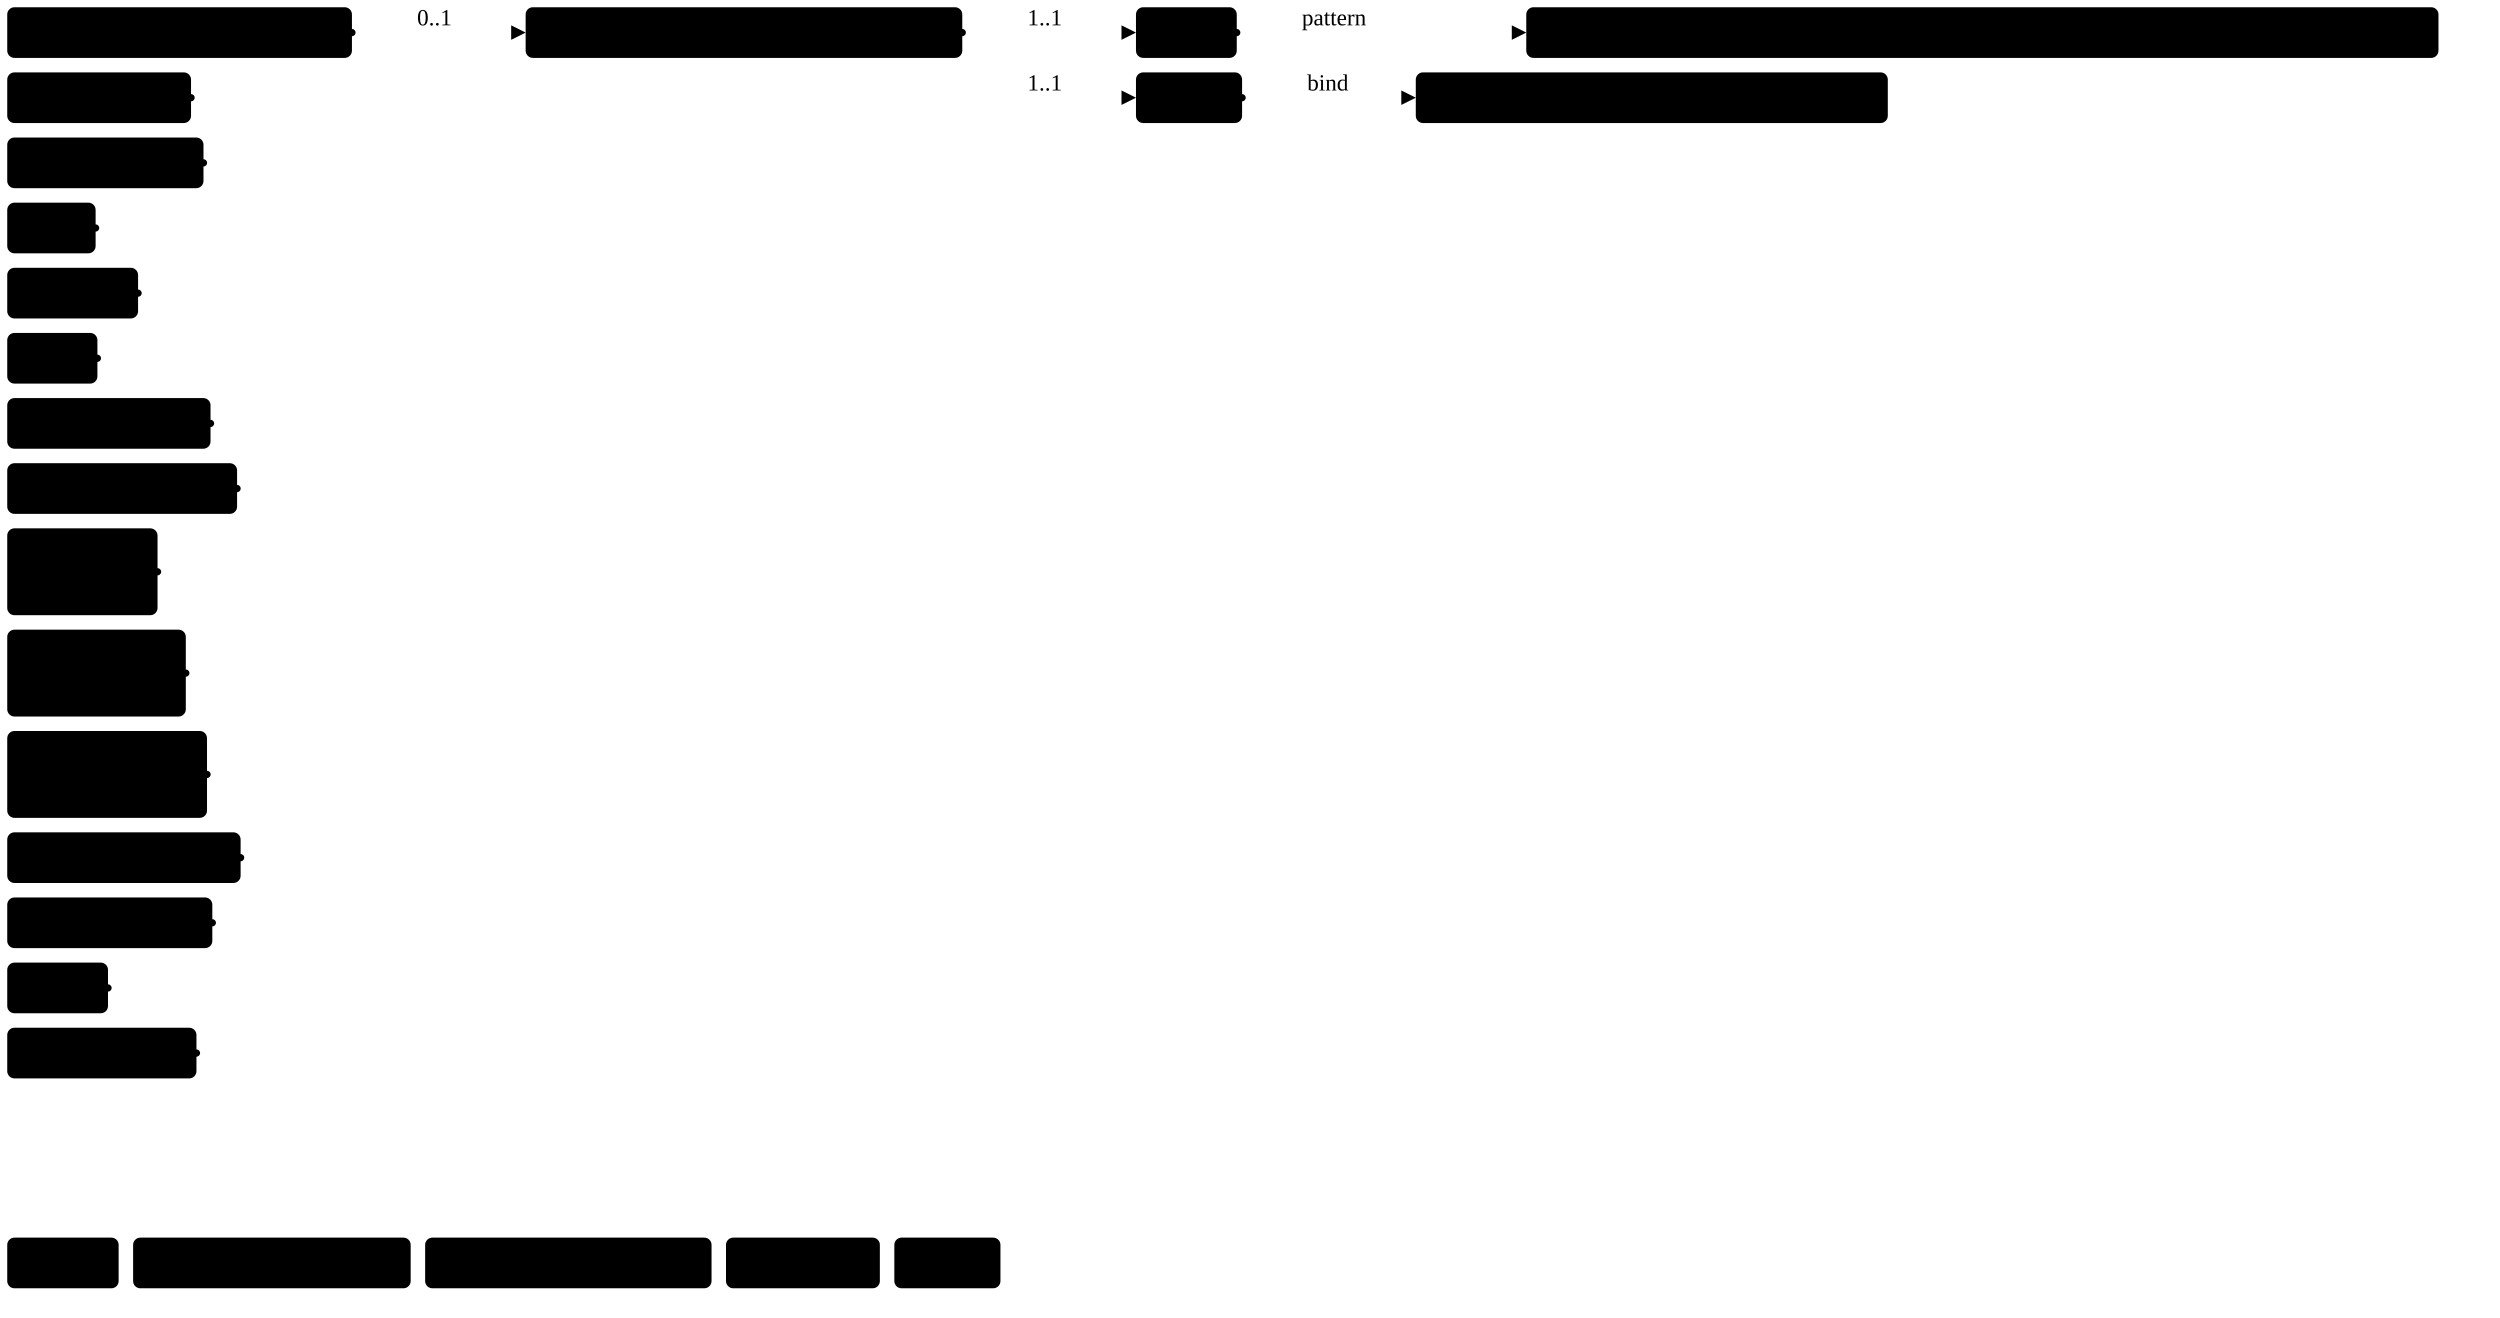
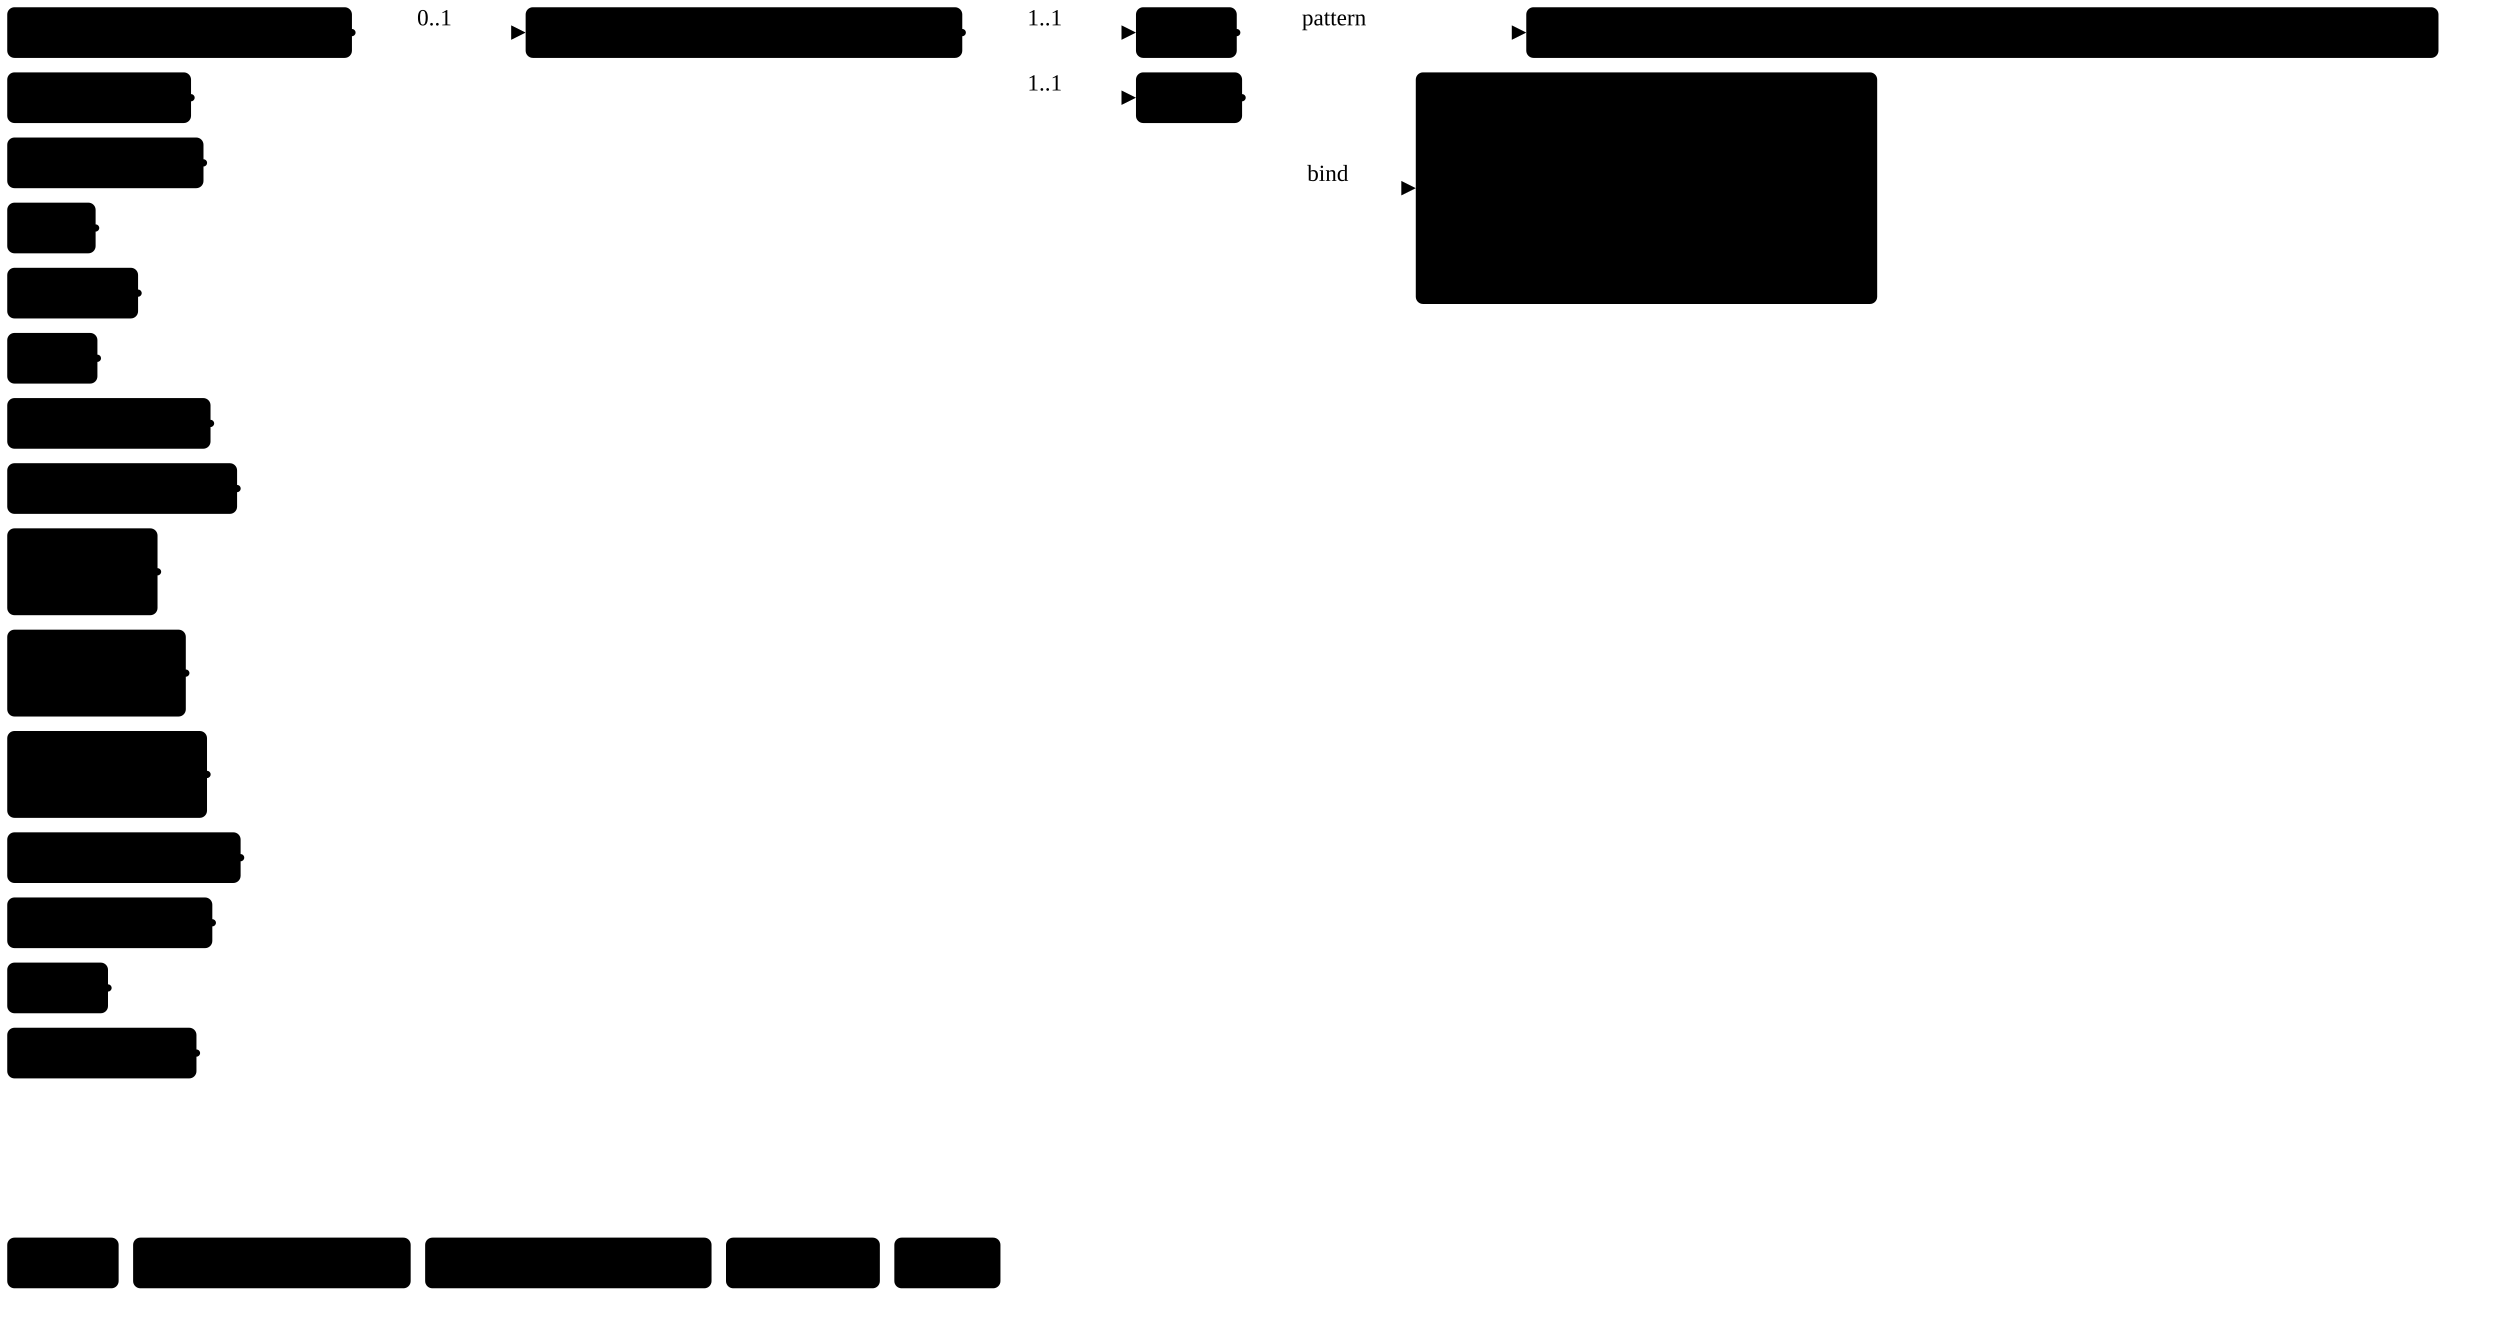
<svg xmlns="http://www.w3.org/2000/svg" version="1.1" width="1295.32" height="682.5">
  <defs>
    <marker id="arrowStart" markerWidth="3.75" markerHeight="3.75" markerUnits="px" refX="1.88" refY="1.88">
      <circle class="connector" cx="1.88" cy="1.88" r="1.88" />
    </marker>
    <marker id="arrowEnd" markerWidth="7.5" markerHeight="7.5" markerUnits="px" refX="7.5" refY="3.75">
      <polygon class="connector" points="0 0 7.5 3.75 0 7.5" />
    </marker>
  </defs>
  <g>
    <g transform="translate(3.75 3.75)">
      <a href="StructureDefinition-AbnormalityArchitecturalDistortion.html" target="_top">
        <rect class="profile" x="0" y="0" width="178.6" height="26.25" rx="3.75" ry="3.75" />
      </a>
      <a href="StructureDefinition-AbnormalityArchitecturalDistortion.html" target="_top">
        <text x="5.62" y="18.75" text-anchor="left" class="profile">Architectural Distortion</text>
      </a>
    </g>
    <g transform="translate(3.75 37.5)">
      <a href="StructureDefinition-AbnormalityAsymmetry.html" target="_top">
        <rect class="profile" x="0" y="0" width="95.23" height="26.25" rx="3.75" ry="3.75" />
      </a>
      <a href="StructureDefinition-AbnormalityAsymmetry.html" target="_top">
        <text x="5.62" y="18.75" text-anchor="left" class="profile">Asymmetry</text>
      </a>
    </g>
    <g transform="translate(3.75 71.25)">
      <a href="StructureDefinition-AbnormalityCalcification.html" target="_top">
        <rect class="profile" x="0" y="0" width="101.68" height="26.25" rx="3.75" ry="3.75" />
      </a>
      <a href="StructureDefinition-AbnormalityCalcification.html" target="_top">
        <text x="5.62" y="18.75" text-anchor="left" class="profile">Calcification</text>
      </a>
    </g>
    <g transform="translate(3.75 105)">
      <a href="StructureDefinition-AbnormalityCyst.html" target="_top">
        <rect class="profile" x="0" y="0" width="45.79" height="26.25" rx="3.75" ry="3.75" />
      </a>
      <a href="StructureDefinition-AbnormalityCyst.html" target="_top">
        <text x="5.62" y="18.75" text-anchor="left" class="profile">Cyst</text>
      </a>
    </g>
    <g transform="translate(3.75 138.75)">
      <a href="StructureDefinition-AbnormalityDensity.html" target="_top">
        <rect class="profile" x="0" y="0" width="67.79" height="26.25" rx="3.75" ry="3.75" />
      </a>
      <a href="StructureDefinition-AbnormalityDensity.html" target="_top">
        <text x="5.62" y="18.75" text-anchor="left" class="profile">Density</text>
      </a>
    </g>
    <g transform="translate(3.75 172.5)">
      <a href="StructureDefinition-AbnormalityDuct.html" target="_top">
        <rect class="profile" x="0" y="0" width="46.72" height="26.25" rx="3.75" ry="3.75" />
      </a>
      <a href="StructureDefinition-AbnormalityDuct.html" target="_top">
        <text x="5.62" y="18.75" text-anchor="left" class="profile">Duct</text>
      </a>
    </g>
    <g transform="translate(3.75 206.25)">
      <a href="StructureDefinition-AbnormalityFatNecrosis.html" target="_top">
        <rect class="profile" x="0" y="0" width="105.33" height="26.25" rx="3.75" ry="3.75" />
      </a>
      <a href="StructureDefinition-AbnormalityFatNecrosis.html" target="_top">
        <text x="5.62" y="18.75" text-anchor="left" class="profile">Fat Necrosis</text>
      </a>
    </g>
    <g transform="translate(3.75 240)">
      <a href="StructureDefinition-AbnormalityFibroadenoma.html" target="_top">
        <rect class="profile" x="0" y="0" width="119.09" height="26.25" rx="3.75" ry="3.75" />
      </a>
      <a href="StructureDefinition-AbnormalityFibroadenoma.html" target="_top">
        <text x="5.62" y="18.75" text-anchor="left" class="profile">Fibroadenoma</text>
      </a>
    </g>
    <g transform="translate(3.75 273.75)">
      <a href="StructureDefinition-FindingsBiLateralBreast.html" target="_top">
        <rect class="profile" x="0" y="0" width="77.87" height="45" rx="3.75" ry="3.75" />
      </a>
      <a href="StructureDefinition-FindingsBiLateralBreast.html" target="_top">
        <text x="5.62" y="18.75" text-anchor="left" class="profile">Findings</text>
      </a>
      <a href="StructureDefinition-FindingsBiLateralBreast.html" target="_top">
        <text x="5.62" y="37.5" text-anchor="left" class="profile">BiLateral</text>
      </a>
    </g>
    <g transform="translate(3.75 326.25)">
      <a href="StructureDefinition-FindingsLeftBreast.html" target="_top">
        <rect class="profile" x="0" y="0" width="92.52" height="45" rx="3.75" ry="3.75" />
      </a>
      <a href="StructureDefinition-FindingsLeftBreast.html" target="_top">
        <text x="5.62" y="18.75" text-anchor="left" class="profile">Findings</text>
      </a>
      <a href="StructureDefinition-FindingsLeftBreast.html" target="_top">
        <text x="5.62" y="37.5" text-anchor="left" class="profile">Left Breast</text>
      </a>
    </g>
    <g transform="translate(3.75 378.75)">
      <a href="StructureDefinition-FindingsRightBreast.html" target="_top">
        <rect class="profile" x="0" y="0" width="103.51" height="45" rx="3.75" ry="3.75" />
      </a>
      <a href="StructureDefinition-FindingsRightBreast.html" target="_top">
        <text x="5.62" y="18.75" text-anchor="left" class="profile">Findings</text>
      </a>
      <a href="StructureDefinition-FindingsRightBreast.html" target="_top">
        <text x="5.62" y="37.5" text-anchor="left" class="profile">Right Breast</text>
      </a>
    </g>
    <g transform="translate(3.75 431.25)">
      <a href="StructureDefinition-AbnormalityForeignObject.html" target="_top">
        <rect class="profile" x="0" y="0" width="120.92" height="26.25" rx="3.75" ry="3.75" />
      </a>
      <a href="StructureDefinition-AbnormalityForeignObject.html" target="_top">
        <text x="5.62" y="18.75" text-anchor="left" class="profile">Foreign Object</text>
      </a>
    </g>
    <g transform="translate(3.75 465)">
      <a href="StructureDefinition-AbnormalityLymphNode.html" target="_top">
        <rect class="profile" x="0" y="0" width="106.26" height="26.25" rx="3.75" ry="3.75" />
      </a>
      <a href="StructureDefinition-AbnormalityLymphNode.html" target="_top">
        <text x="5.62" y="18.75" text-anchor="left" class="profile">Lymph Node</text>
      </a>
    </g>
    <g transform="translate(3.75 498.75)">
      <a href="StructureDefinition-AbnormalityMass.html" target="_top">
        <rect class="profile" x="0" y="0" width="52.21" height="26.25" rx="3.75" ry="3.75" />
      </a>
      <a href="StructureDefinition-AbnormalityMass.html" target="_top">
        <text x="5.62" y="18.75" text-anchor="left" class="profile">Mass</text>
      </a>
    </g>
    <g transform="translate(3.75 532.5)">
      <a href="StructureDefinition-AbnormalitySkinLesion.html" target="_top">
        <rect class="profile" x="0" y="0" width="98.04" height="26.25" rx="3.75" ry="3.75" />
      </a>
      <a href="StructureDefinition-AbnormalitySkinLesion.html" target="_top">
        <text x="5.62" y="18.75" text-anchor="left" class="profile">Skin Lesion</text>
      </a>
    </g>
    <line class="connector" marker-end="url(#arrowEnd)" x1="212.35" y1="16.88" x2="272.35" y2="16.88" />
    <text x="216.1" y="13.12" text-anchor="right" class="lhsText">0..1</text>
    <line class="connector" marker-start="url(#arrowStart)" x1="182.35" y1="16.88" x2="212.35" y2="16.88" />
    <line class="connector" marker-start="url(#arrowStart)" x1="98.98" y1="50.62" x2="212.35" y2="50.62" />
    <line class="connector" marker-start="url(#arrowStart)" x1="105.43" y1="84.38" x2="212.35" y2="84.38" />
    <line class="connector" marker-start="url(#arrowStart)" x1="49.54" y1="118.12" x2="212.35" y2="118.12" />
    <line class="connector" marker-start="url(#arrowStart)" x1="71.54" y1="151.88" x2="212.35" y2="151.88" />
    <line class="connector" marker-start="url(#arrowStart)" x1="50.47" y1="185.62" x2="212.35" y2="185.62" />
    <line class="connector" marker-start="url(#arrowStart)" x1="109.08" y1="219.38" x2="212.35" y2="219.38" />
    <line class="connector" marker-start="url(#arrowStart)" x1="122.84" y1="253.12" x2="212.35" y2="253.12" />
    <line class="connector" marker-start="url(#arrowStart)" x1="81.62" y1="296.25" x2="212.35" y2="296.25" />
    <line class="connector" marker-start="url(#arrowStart)" x1="96.27" y1="348.75" x2="212.35" y2="348.75" />
    <line class="connector" marker-start="url(#arrowStart)" x1="107.26" y1="401.25" x2="212.35" y2="401.25" />
    <line class="connector" marker-start="url(#arrowStart)" x1="124.67" y1="444.38" x2="212.35" y2="444.38" />
    <line class="connector" marker-start="url(#arrowStart)" x1="110.01" y1="478.12" x2="212.35" y2="478.12" />
    <line class="connector" marker-start="url(#arrowStart)" x1="55.96" y1="511.88" x2="212.35" y2="511.88" />
    <line class="connector" marker-start="url(#arrowStart)" x1="101.79" y1="545.62" x2="212.35" y2="545.62" />
    <line class="connector" x1="212.35" y1="16.88" x2="212.35" y2="545.62" />
  </g>
  <g>
    <g transform="translate(272.35 3.75)">
      <a href="StructureDefinition-BreastAssessmentCategory.html" target="_top">
        <rect class="focus" x="0" y="0" width="226.23" height="26.25" rx="3.75" ry="3.75" />
      </a>
      <a href="StructureDefinition-BreastAssessmentCategory.html" target="_top">
        <text x="5.62" y="18.75" text-anchor="left" class="focus">Breast Assessment Category</text>
      </a>
    </g>
    <line class="connector" marker-end="url(#arrowEnd)" x1="528.58" y1="16.88" x2="588.58" y2="16.88" />
    <text x="532.33" y="13.12" text-anchor="right" class="lhsText">1..1</text>
    <line class="connector" marker-end="url(#arrowEnd)" x1="528.58" y1="50.62" x2="588.58" y2="50.62" />
    <text x="532.33" y="46.88" text-anchor="right" class="lhsText">1..1</text>
    <line class="connector" marker-start="url(#arrowStart)" x1="498.58" y1="16.88" x2="528.58" y2="16.88" />
    <line class="connector" x1="528.58" y1="16.88" x2="528.58" y2="50.62" />
  </g>
  <g>
    <g transform="translate(588.58 3.75)">
      <a href="StructureDefinition-BreastAssessmentCategory-definitions.html#Observation.code" target="_top">
        <rect class="element" x="0" y="0" width="52.22" height="26.25" rx="3.75" ry="3.75" />
      </a>
      <a href="StructureDefinition-BreastAssessmentCategory-definitions.html#Observation.code" target="_top">
        <text x="5.62" y="18.75" text-anchor="left" class="element">Code</text>
      </a>
    </g>
    <line class="connector" marker-end="url(#arrowEnd)" x1="670.8" y1="16.88" x2="790.8" y2="16.88" />
    <text x="674.55" y="13.12" text-anchor="right" class="lhsText">pattern </text>
    <line class="connector" marker-start="url(#arrowStart)" x1="640.8" y1="16.88" x2="670.8" y2="16.88" />
    <line class="connector" x1="670.8" y1="16.88" x2="670.8" y2="16.88" />
  </g>
  <g>
    <g transform="translate(790.8 3.75)">
      <a href="http://hl7.org/fhir/us/breast-radiology/CodeSystem/ObservationCodesCS" target="_top">
        <rect class="value" x="0" y="0" width="472.64" height="26.25" rx="3.75" ry="3.75" />
      </a>
      <a href="http://hl7.org/fhir/us/breast-radiology/CodeSystem/ObservationCodesCS" target="_top">
        <text x="5.62" y="18.75" text-anchor="left" class="value">ObservationCodesCS#breastAssessmentCategoryObservation</text>
      </a>
    </g>
  </g>
  <g>
    <g transform="translate(588.58 37.5)">
      <a href="StructureDefinition-BreastAssessmentCategory-definitions.html#Observation.value[x]" target="_top">
        <rect class="element" x="0" y="0" width="54.98" height="26.25" rx="3.75" ry="3.75" />
      </a>
      <a href="StructureDefinition-BreastAssessmentCategory-definitions.html#Observation.value[x]" target="_top">
        <text x="5.62" y="18.75" text-anchor="left" class="element">Value</text>
      </a>
    </g>
-     <line class="connector" marker-end="url(#arrowEnd)" x1="673.56" y1="50.62" x2="733.56" y2="50.62" />
-     <text x="677.31" y="46.88" text-anchor="right" class="lhsText">bind</text>
+     <line class="connector" marker-end="url(#arrowEnd)" x1="673.56" y1="97.5" x2="733.56" y2="97.5" />
+     <text x="677.31" y="93.75" text-anchor="right" class="lhsText">bind</text>
    <line class="connector" marker-start="url(#arrowStart)" x1="643.56" y1="50.62" x2="673.56" y2="50.62" />
-     <line class="connector" x1="673.56" y1="50.62" x2="673.56" y2="50.62" />
+     <line class="connector" x1="673.56" y1="50.62" x2="673.56" y2="97.5" />
  </g>
  <g>
    <g transform="translate(733.56 37.5)">
-       <a href="ValueSet-BiRadsAssessmentCategoryVS.html" target="_top">
-         <rect class="valueSet" x="0" y="0" width="244.56" height="26.25" rx="3.75" ry="3.75" />
-       </a>
-       <a href="ValueSet-BiRadsAssessmentCategoryVS.html" target="_top">
-         <text x="5.62" y="18.75" text-anchor="left" class="valueSet">BiRadsAssessmentCategoryVS</text>
+       <a href="ValueSet-BreastAssessmentCategoryVS.html" target="_top">
+         <rect class="valueSet" x="0" y="0" width="239.06" height="120" rx="3.75" ry="3.75" />
+       </a>
+       <a href="ValueSet-BreastAssessmentCategoryVS.html" target="_top">
+         <text x="5.62" y="18.75" text-anchor="left" class="valueSet">org</text>
+       </a>
+       <a href="ValueSet-BreastAssessmentCategoryVS.html" target="_top">
+         <text x="5.62" y="37.5" text-anchor="left" class="valueSet">fhir</text>
+       </a>
+       <a href="ValueSet-BreastAssessmentCategoryVS.html" target="_top">
+         <text x="5.62" y="56.25" text-anchor="left" class="valueSet">us</text>
+       </a>
+       <a href="ValueSet-BreastAssessmentCategoryVS.html" target="_top">
+         <text x="5.62" y="75" text-anchor="left" class="valueSet">breast-radiology</text>
+       </a>
+       <a href="ValueSet-BreastAssessmentCategoryVS.html" target="_top">
+         <text x="5.62" y="93.75" text-anchor="left" class="valueSet">ValueSet</text>
+       </a>
+       <a href="ValueSet-BreastAssessmentCategoryVS.html" target="_top">
+         <text x="5.62" y="112.5" text-anchor="left" class="valueSet">BreastAssessmentCategoryVS</text>
      </a>
    </g>
  </g>
  <g>
    <g transform="translate(3.75 641.25)">
      <rect class="focus" x="0" y="0" width="57.72" height="26.25" rx="3.75" ry="3.75" />
      <text x="5.62" y="18.75" text-anchor="left" class="focus">Focus</text>
    </g>
    <g transform="translate(68.97 641.25)">
      <rect class="profile" x="0" y="0" width="143.81" height="26.25" rx="3.75" ry="3.75" />
      <text x="5.62" y="18.75" text-anchor="left" class="profile">Profiled Resource</text>
    </g>
    <g transform="translate(220.28 641.25)">
      <rect class="element" x="0" y="0" width="148.39" height="26.25" rx="3.75" ry="3.75" />
      <text x="5.62" y="18.75" text-anchor="left" class="element">Resource Element</text>
    </g>
    <g transform="translate(376.16 641.25)">
      <rect class="valueSet" x="0" y="0" width="79.72" height="26.25" rx="3.75" ry="3.75" />
      <text x="5.62" y="18.75" text-anchor="left" class="valueSet">ValueSet</text>
    </g>
    <g transform="translate(463.38 641.25)">
      <rect class="value" x="0" y="0" width="54.98" height="26.25" rx="3.75" ry="3.75" />
      <text x="5.62" y="18.75" text-anchor="left" class="value">Value</text>
    </g>
  </g>
</svg>
